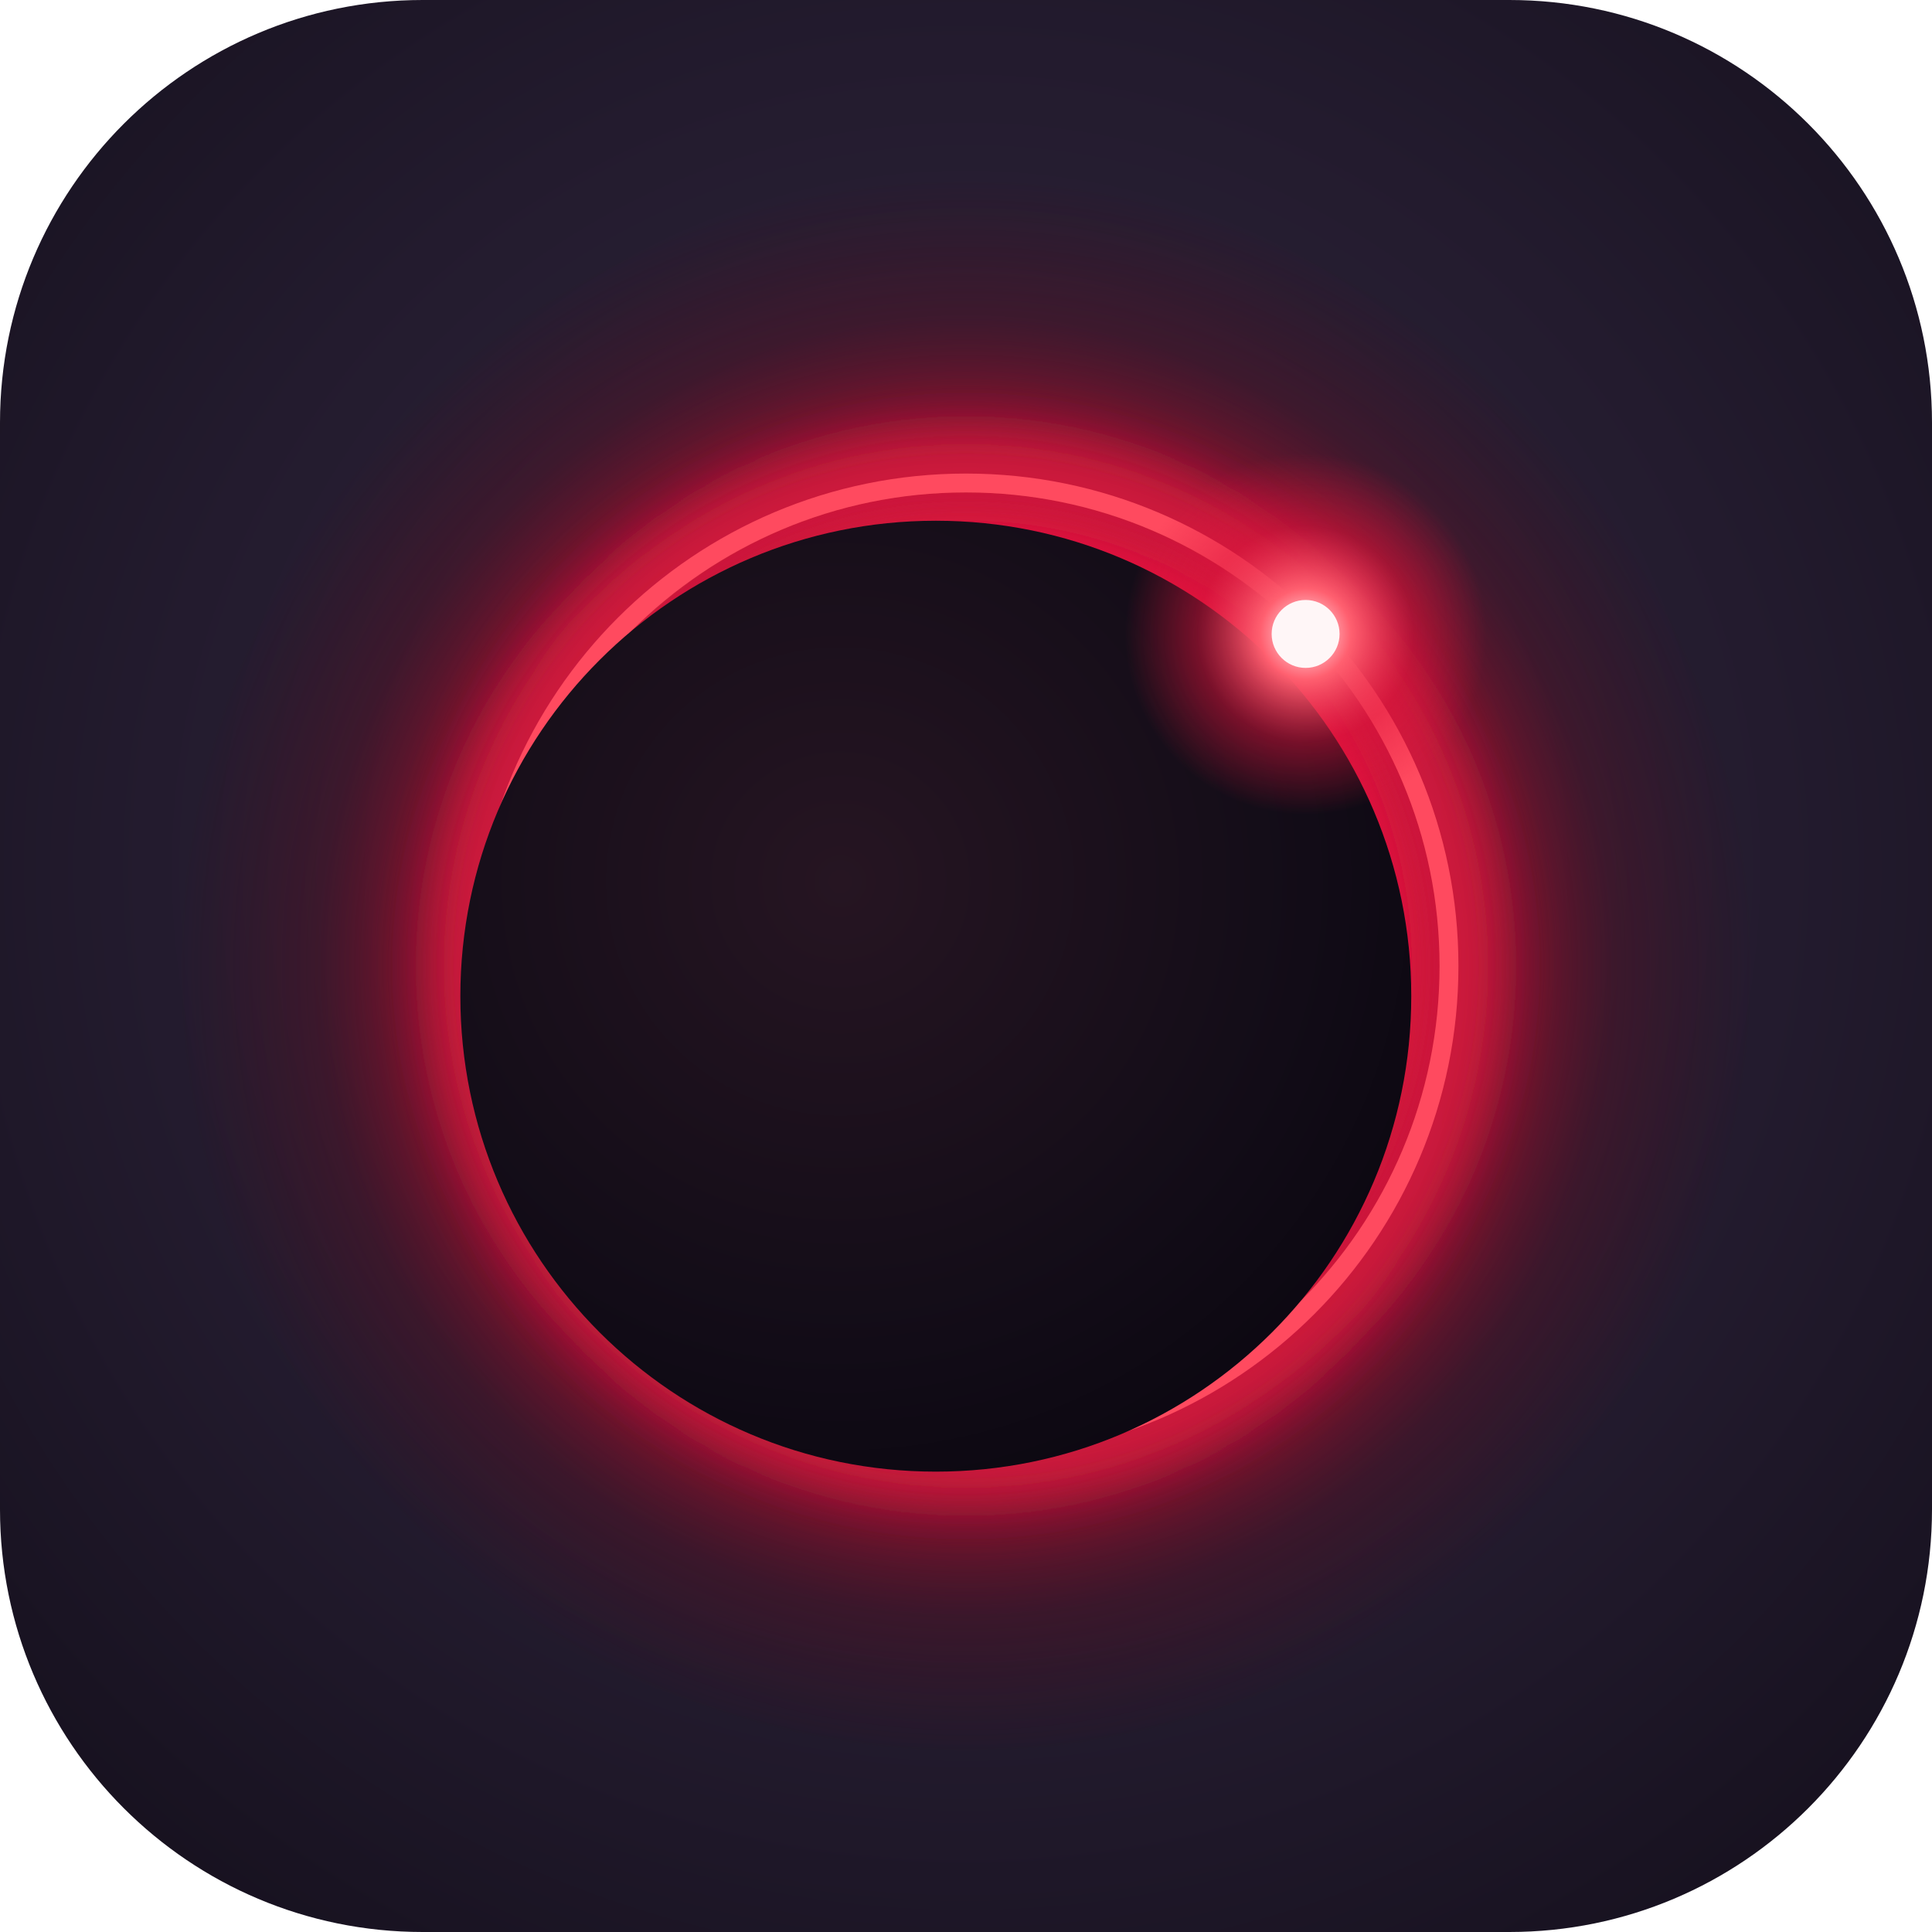
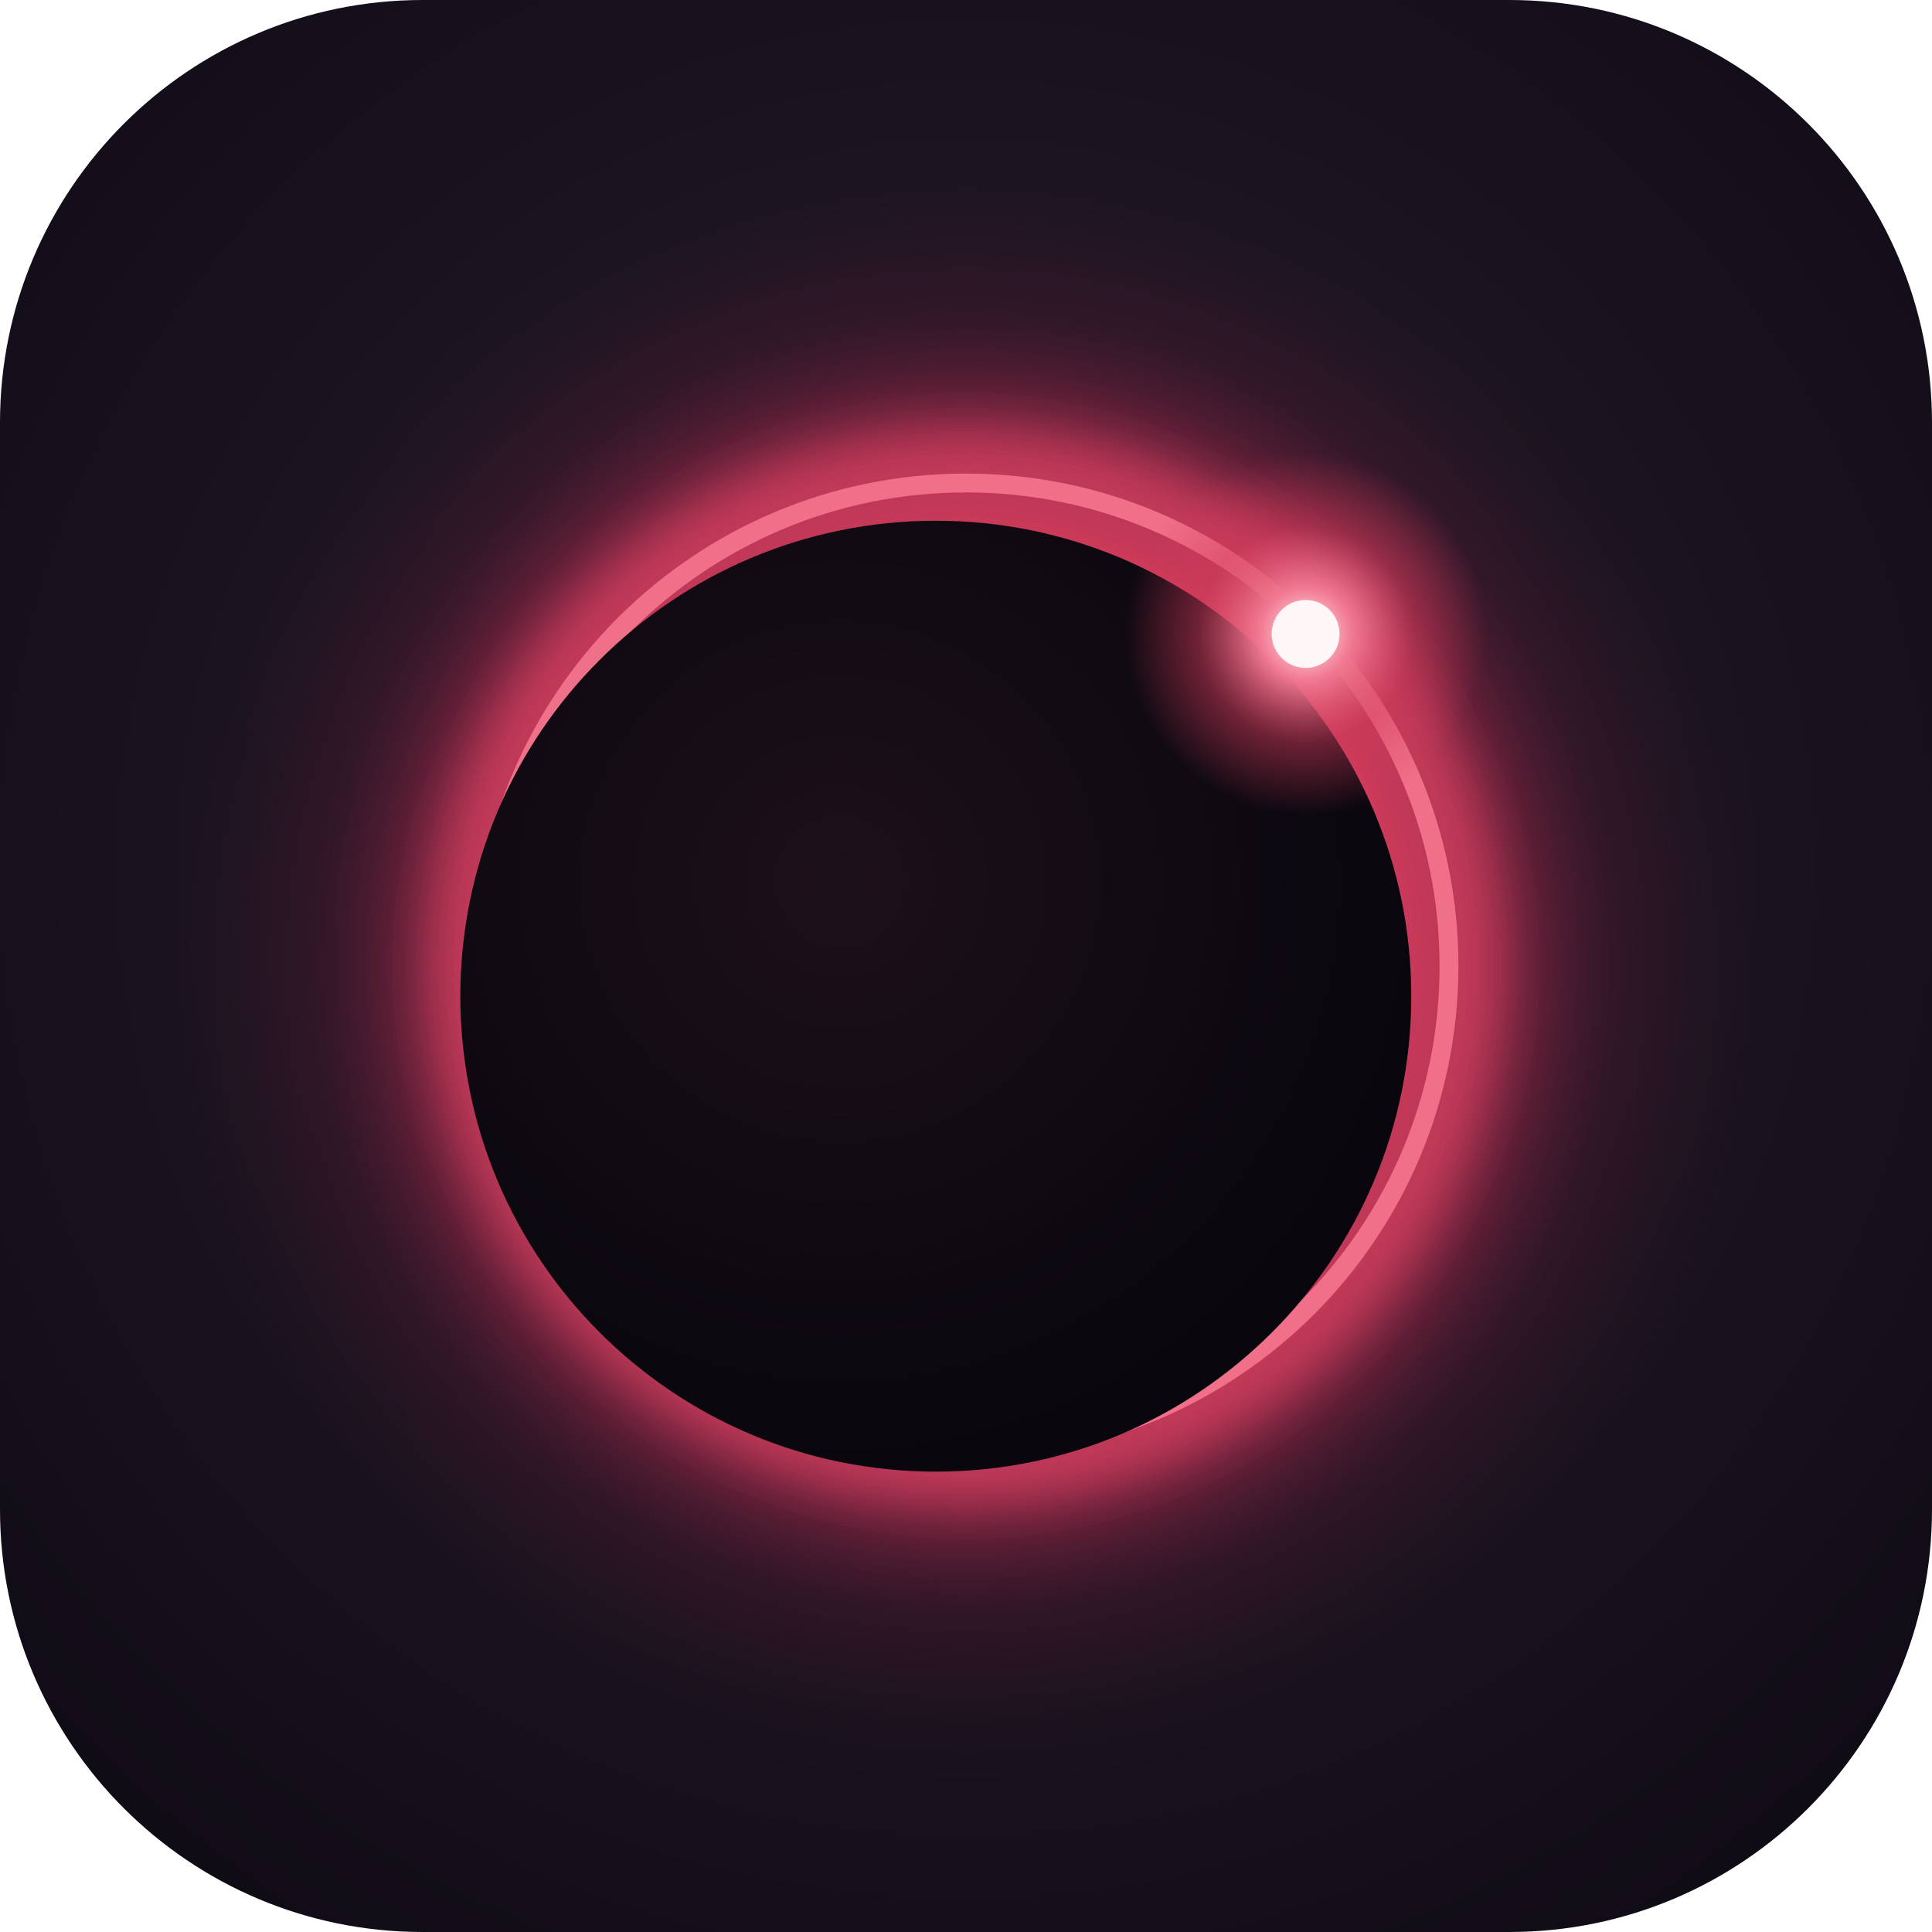
<svg xmlns="http://www.w3.org/2000/svg" viewBox="0 0 256 256" width="256" height="256">
  <defs>
    <radialGradient id="bg" cx="50%" cy="45%" r="70%">
-       <stop offset="0" stop-color="#34283f" />
-       <stop offset="0.6" stop-color="#231b2e" />
-       <stop offset="1" stop-color="#15101d" />
+       <stop offset="0" stop-color="#271e30" />
+       <stop offset="0.6" stop-color="#19131f" />
+       <stop offset="1" stop-color="#0e0a14" />
    </radialGradient>
    <radialGradient id="corona" cx="50%" cy="50%" r="50%">
-       <stop offset="0.55" stop-color="#dc143c" stop-opacity="1" />
-       <stop offset="0.68" stop-color="#a50e2d" stop-opacity="0.75" />
-       <stop offset="0.82" stop-color="#6e0a1f" stop-opacity="0.3" />
-       <stop offset="1" stop-color="#5a0618" stop-opacity="0" />
+       <stop offset="0.55" stop-color="#cf3a5a" stop-opacity="1" />
+       <stop offset="0.68" stop-color="#972847" stop-opacity="0.75" />
+       <stop offset="0.82" stop-color="#611a33" stop-opacity="0.3" />
+       <stop offset="1" stop-color="#4f1228" stop-opacity="0" />
    </radialGradient>
    <radialGradient id="moon" cx="40%" cy="38%" r="70%">
-       <stop offset="0" stop-color="#261522" />
-       <stop offset="0.7" stop-color="#120c17" />
-       <stop offset="1" stop-color="#0b0710" />
+       <stop offset="0" stop-color="#1d1019" />
+       <stop offset="0.7" stop-color="#0c0810" />
+       <stop offset="1" stop-color="#08050c" />
    </radialGradient>
    <radialGradient id="flare" cx="50%" cy="50%" r="50%">
      <stop offset="0" stop-color="#fff2f3" />
-       <stop offset="0.25" stop-color="#ff6070" />
-       <stop offset="0.6" stop-color="#dc143c" stop-opacity="0.5" />
-       <stop offset="1" stop-color="#dc143c" stop-opacity="0" />
+       <stop offset="0.25" stop-color="#f27b93" />
+       <stop offset="0.6" stop-color="#cf3a5a" stop-opacity="0.5" />
+       <stop offset="1" stop-color="#cf3a5a" stop-opacity="0" />
    </radialGradient>
    <filter id="soft" x="-30%" y="-30%" width="160%" height="160%">
      <feGaussianBlur stdDeviation="4" />
    </filter>
  </defs>
  <rect width="256" height="256" rx="56" fill="url(#bg)" />
  <circle cx="128" cy="128" r="104" fill="url(#corona)" />
-   <circle cx="128" cy="128" r="66" fill="none" stroke="#e01a3f" stroke-width="7" filter="url(#soft)" />
-   <circle cx="128" cy="128" r="64" fill="none" stroke="#ff4a5f" stroke-width="2.5" />
+   <circle cx="128" cy="128" r="66" fill="none" stroke="#d63f60" stroke-width="7" filter="url(#soft)" />
+   <circle cx="128" cy="128" r="64" fill="none" stroke="#f06f89" stroke-width="2.5" />
  <circle cx="124" cy="132" r="63" fill="url(#moon)" />
  <circle cx="173" cy="84" r="24" fill="url(#flare)" />
  <circle cx="173" cy="84" r="4.5" fill="#fff6f7" />
</svg>
